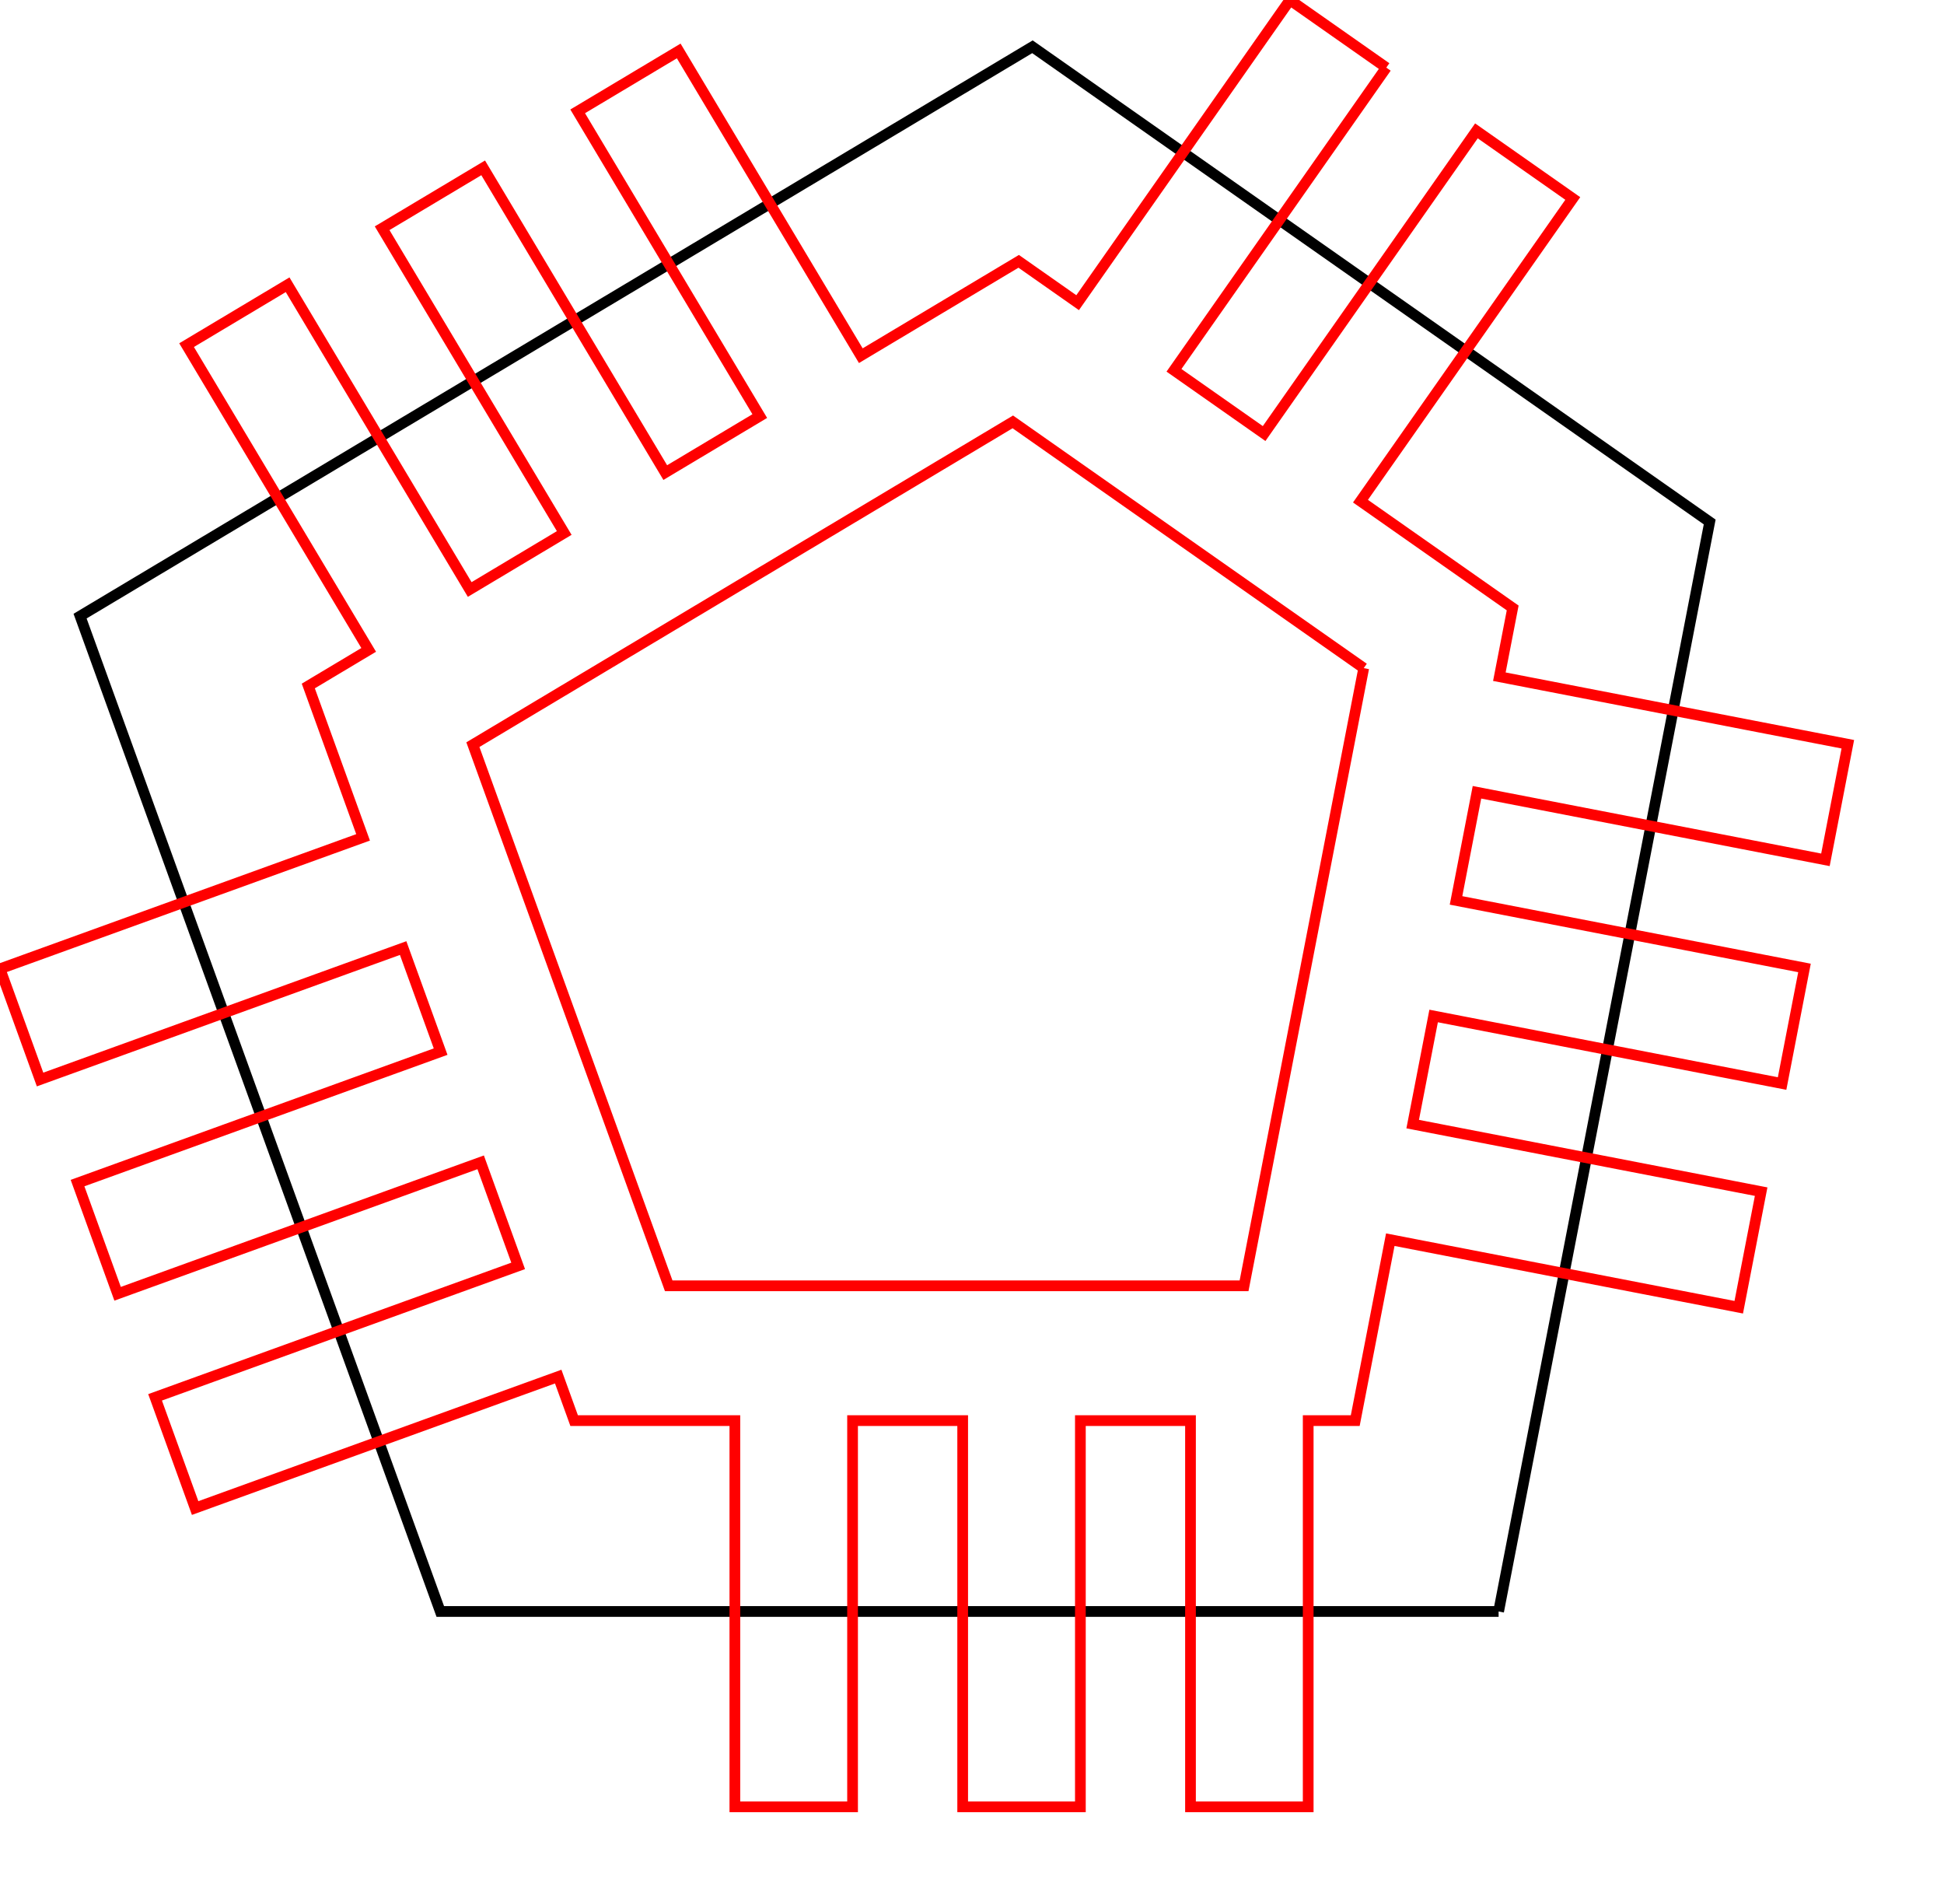
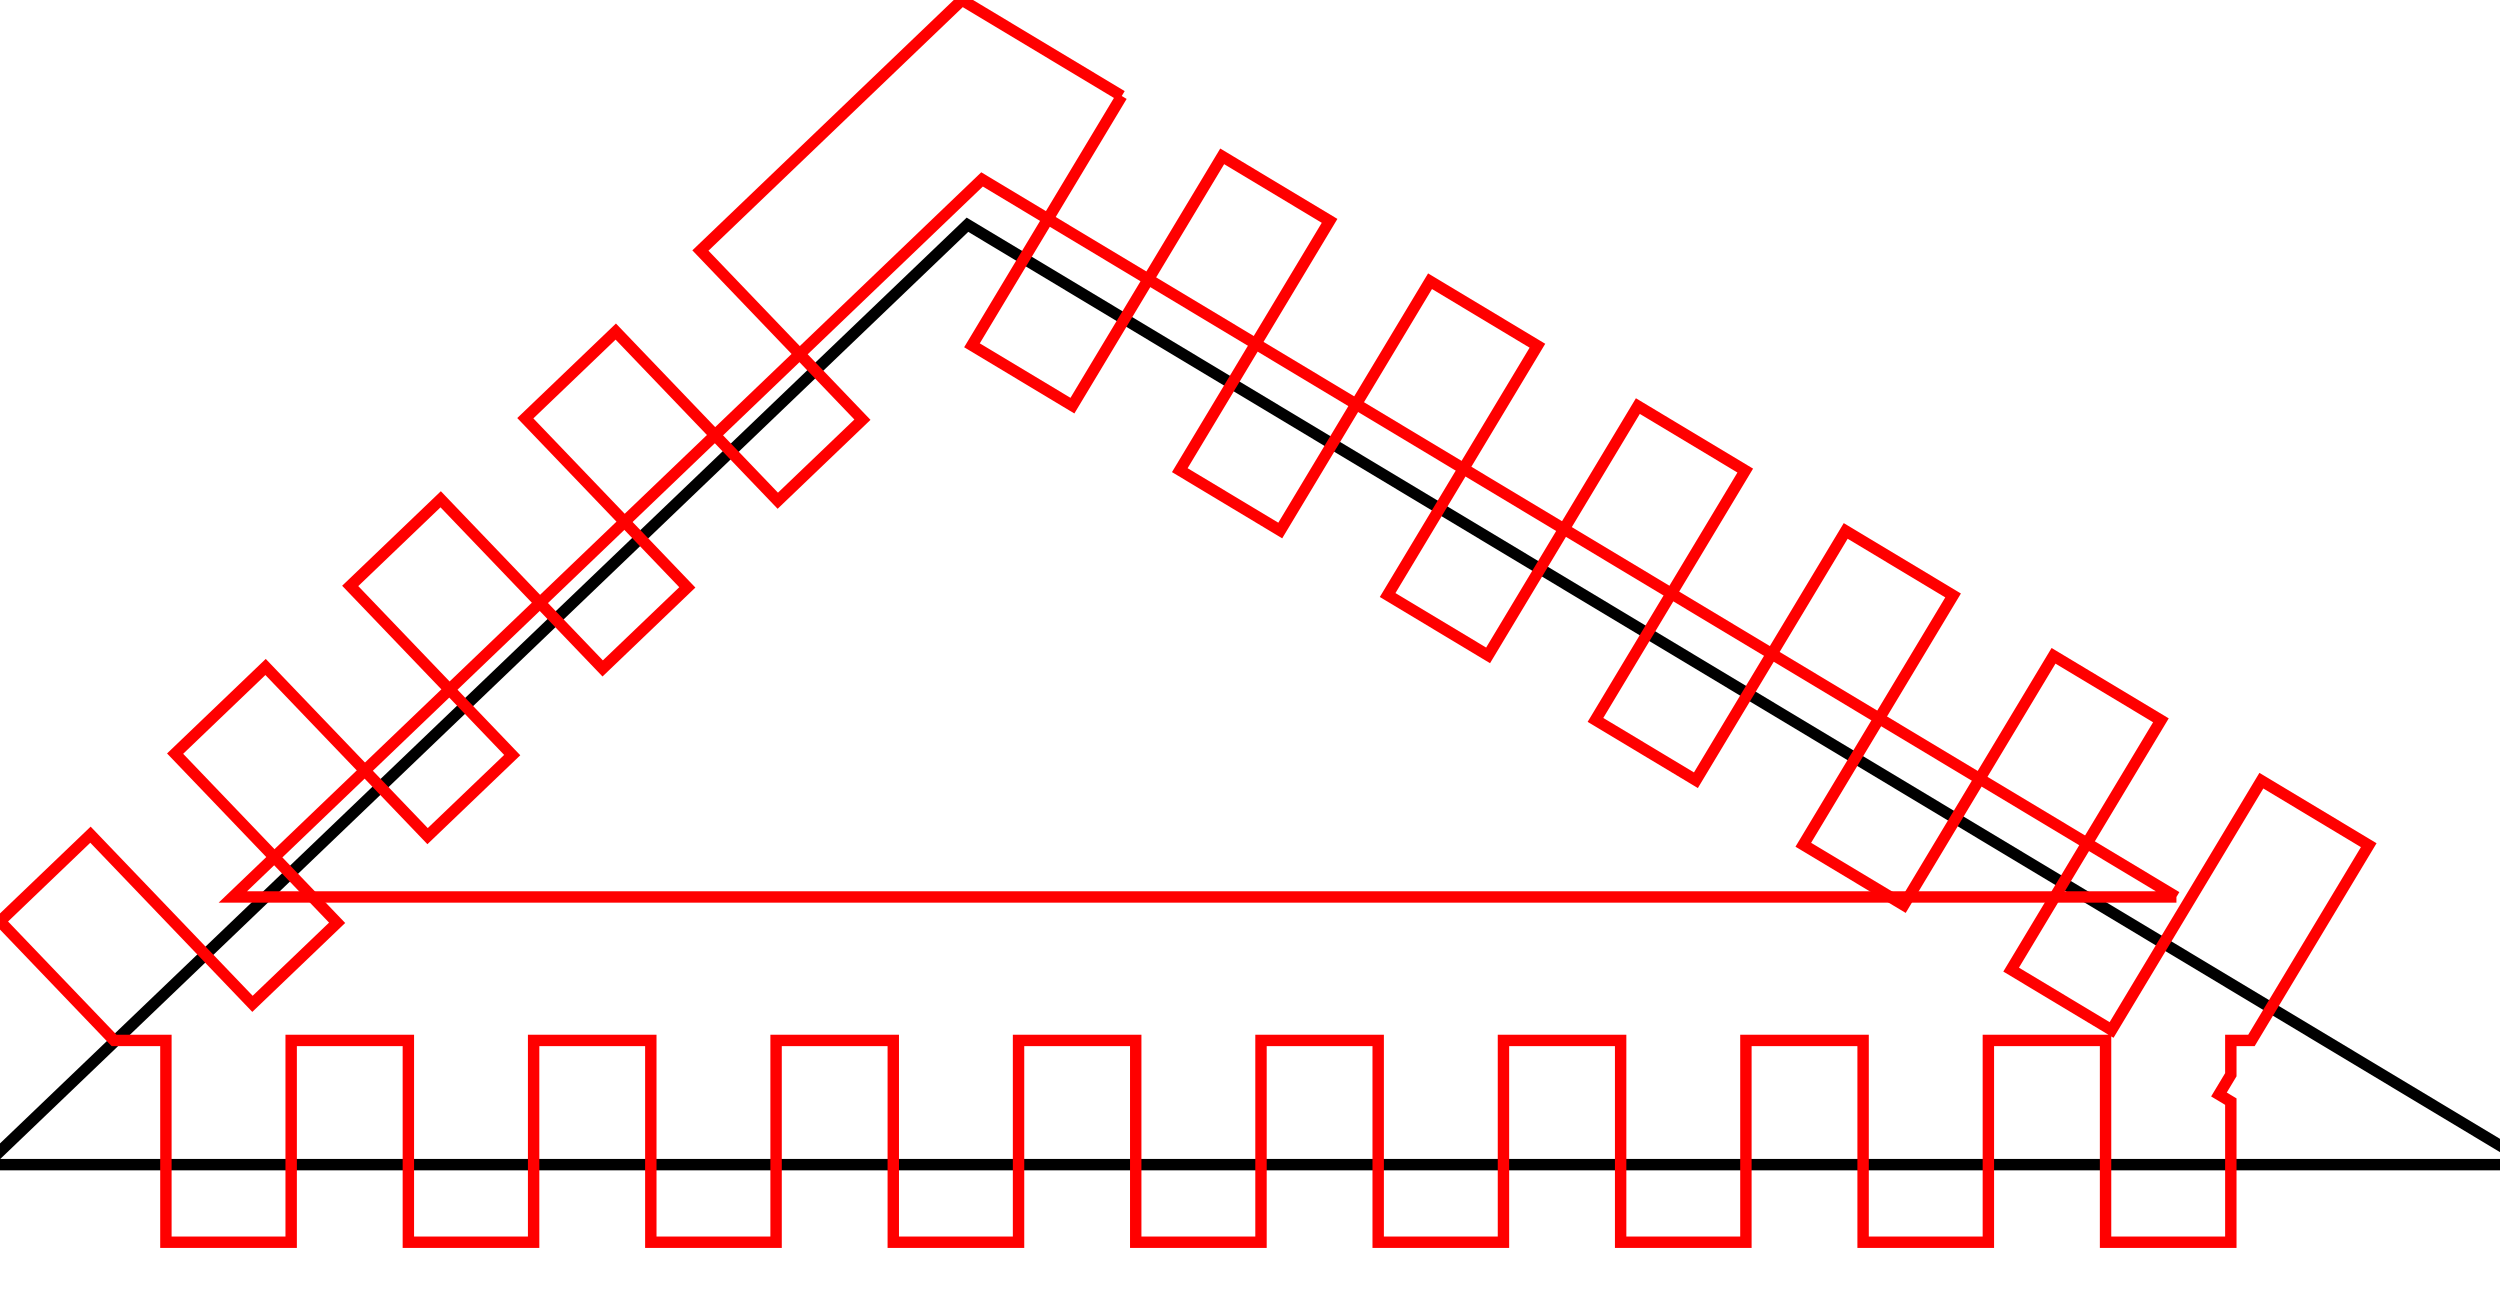
- <svg xmlns="http://www.w3.org/2000/svg" baseProfile="full" height="47mm" version="1.1" width="48mm">
+ <svg xmlns="http://www.w3.org/2000/svg" baseProfile="full" height="30mm" version="1.1" width="58mm">
  <defs />
-   <polyline points="139.853,150.351 41.088,150.351 7.473,57.483 96.349,4.364 159.551,48.701 139.853,150.351" style="fill:none;stroke:#000000" />
-   <polyline points="129.37,6.308 109.558,34.549 117.97,40.45 137.782,12.21 146.774,18.518 126.962,46.758 135.52,52.761 141.166,56.722 139.923,63.136 172.442,69.438 170.352,80.222 137.833,73.92 135.879,84.008 168.398,90.31 166.308,101.093 133.789,94.792 131.834,104.88 164.353,111.181 162.263,121.965 129.744,115.663 127.756,125.925 126.473,132.544 122.083,132.544 122.083,168.578 111.099,168.578 111.099,132.544 100.823,132.544 100.823,168.578 89.839,168.578 89.839,132.544 79.563,132.544 79.563,168.578 68.579,168.578 68.579,132.544 53.58,132.544 52.093,128.436 18.21,140.701 14.472,130.372 48.355,118.108 44.857,108.445 10.974,120.71 7.236,110.382 41.119,98.117 37.622,88.455 3.739,100.719 0.0,90.391 33.883,78.126 30.325,68.298 28.771,64.003 34.406,60.635 17.412,32.202 26.841,26.567 43.834,55 52.655,49.728 35.661,21.295 45.09,15.66 62.083,44.093 70.903,38.821 53.91,10.389 63.339,4.753 80.332,33.186 89.304,27.824 95.065,24.381 100.566,28.24 120.377,0.0 129.37,6.308" style="fill:none;stroke:#ff0000" />
-   <polyline points="127.265,62.336 116.098,119.965 62.405,119.965 44.13,69.477 94.517,39.362 127.265,62.336" style="fill:none;stroke:#ff0000" />
+   <polyline points="222.008,102.123 -1.221,102.123 84.832,19.707 222.008,102.123" style="fill:none;stroke:#000000" />
+   <polyline points="98.361,8.417 85.227,30.277 94.035,35.569 107.169,13.709 116.584,19.366 103.451,41.226 112.259,46.518 125.393,24.658 134.808,30.315 121.675,52.175 130.483,57.467 143.616,35.607 153.032,41.263 139.898,63.124 148.706,68.415 161.84,46.555 171.256,52.212 158.122,74.072 166.93,79.364 180.064,57.504 189.479,63.161 176.346,85.021 185.154,90.313 198.287,68.453 207.703,74.11 197.416,91.232 195.61,91.232 195.61,94.238 194.569,95.97 195.61,96.595 195.61,108.926 184.626,108.926 184.626,91.232 174.35,91.232 174.35,108.926 163.366,108.926 163.366,91.232 153.09,91.232 153.09,108.926 142.106,108.926 142.106,91.232 131.831,91.232 131.831,108.926 120.846,108.926 120.846,91.232 110.571,91.232 110.571,108.926 99.586,108.926 99.586,91.232 89.311,91.232 89.311,108.926 78.327,108.926 78.327,91.232 68.051,91.232 68.051,108.926 57.067,108.926 57.067,91.232 46.791,91.232 46.791,108.926 35.807,108.926 35.807,91.232 25.531,91.232 25.531,108.926 14.547,108.926 14.547,91.232 10.003,91.232 0.0,80.787 7.933,73.19 22.139,88.022 29.56,80.915 15.354,66.082 23.287,58.484 37.493,73.317 44.914,66.21 30.708,51.377 38.641,43.779 52.847,58.612 60.268,51.505 46.062,36.672 53.994,29.074 68.201,43.907 75.622,36.8 61.415,21.967 69.22,14.492 84.351,0.0 98.361,8.417" style="fill:none;stroke:#ff0000" />
+   <polyline points="190.84,78.653 20.414,78.653 86.111,15.732 190.84,78.653" style="fill:none;stroke:#ff0000" />
</svg>
